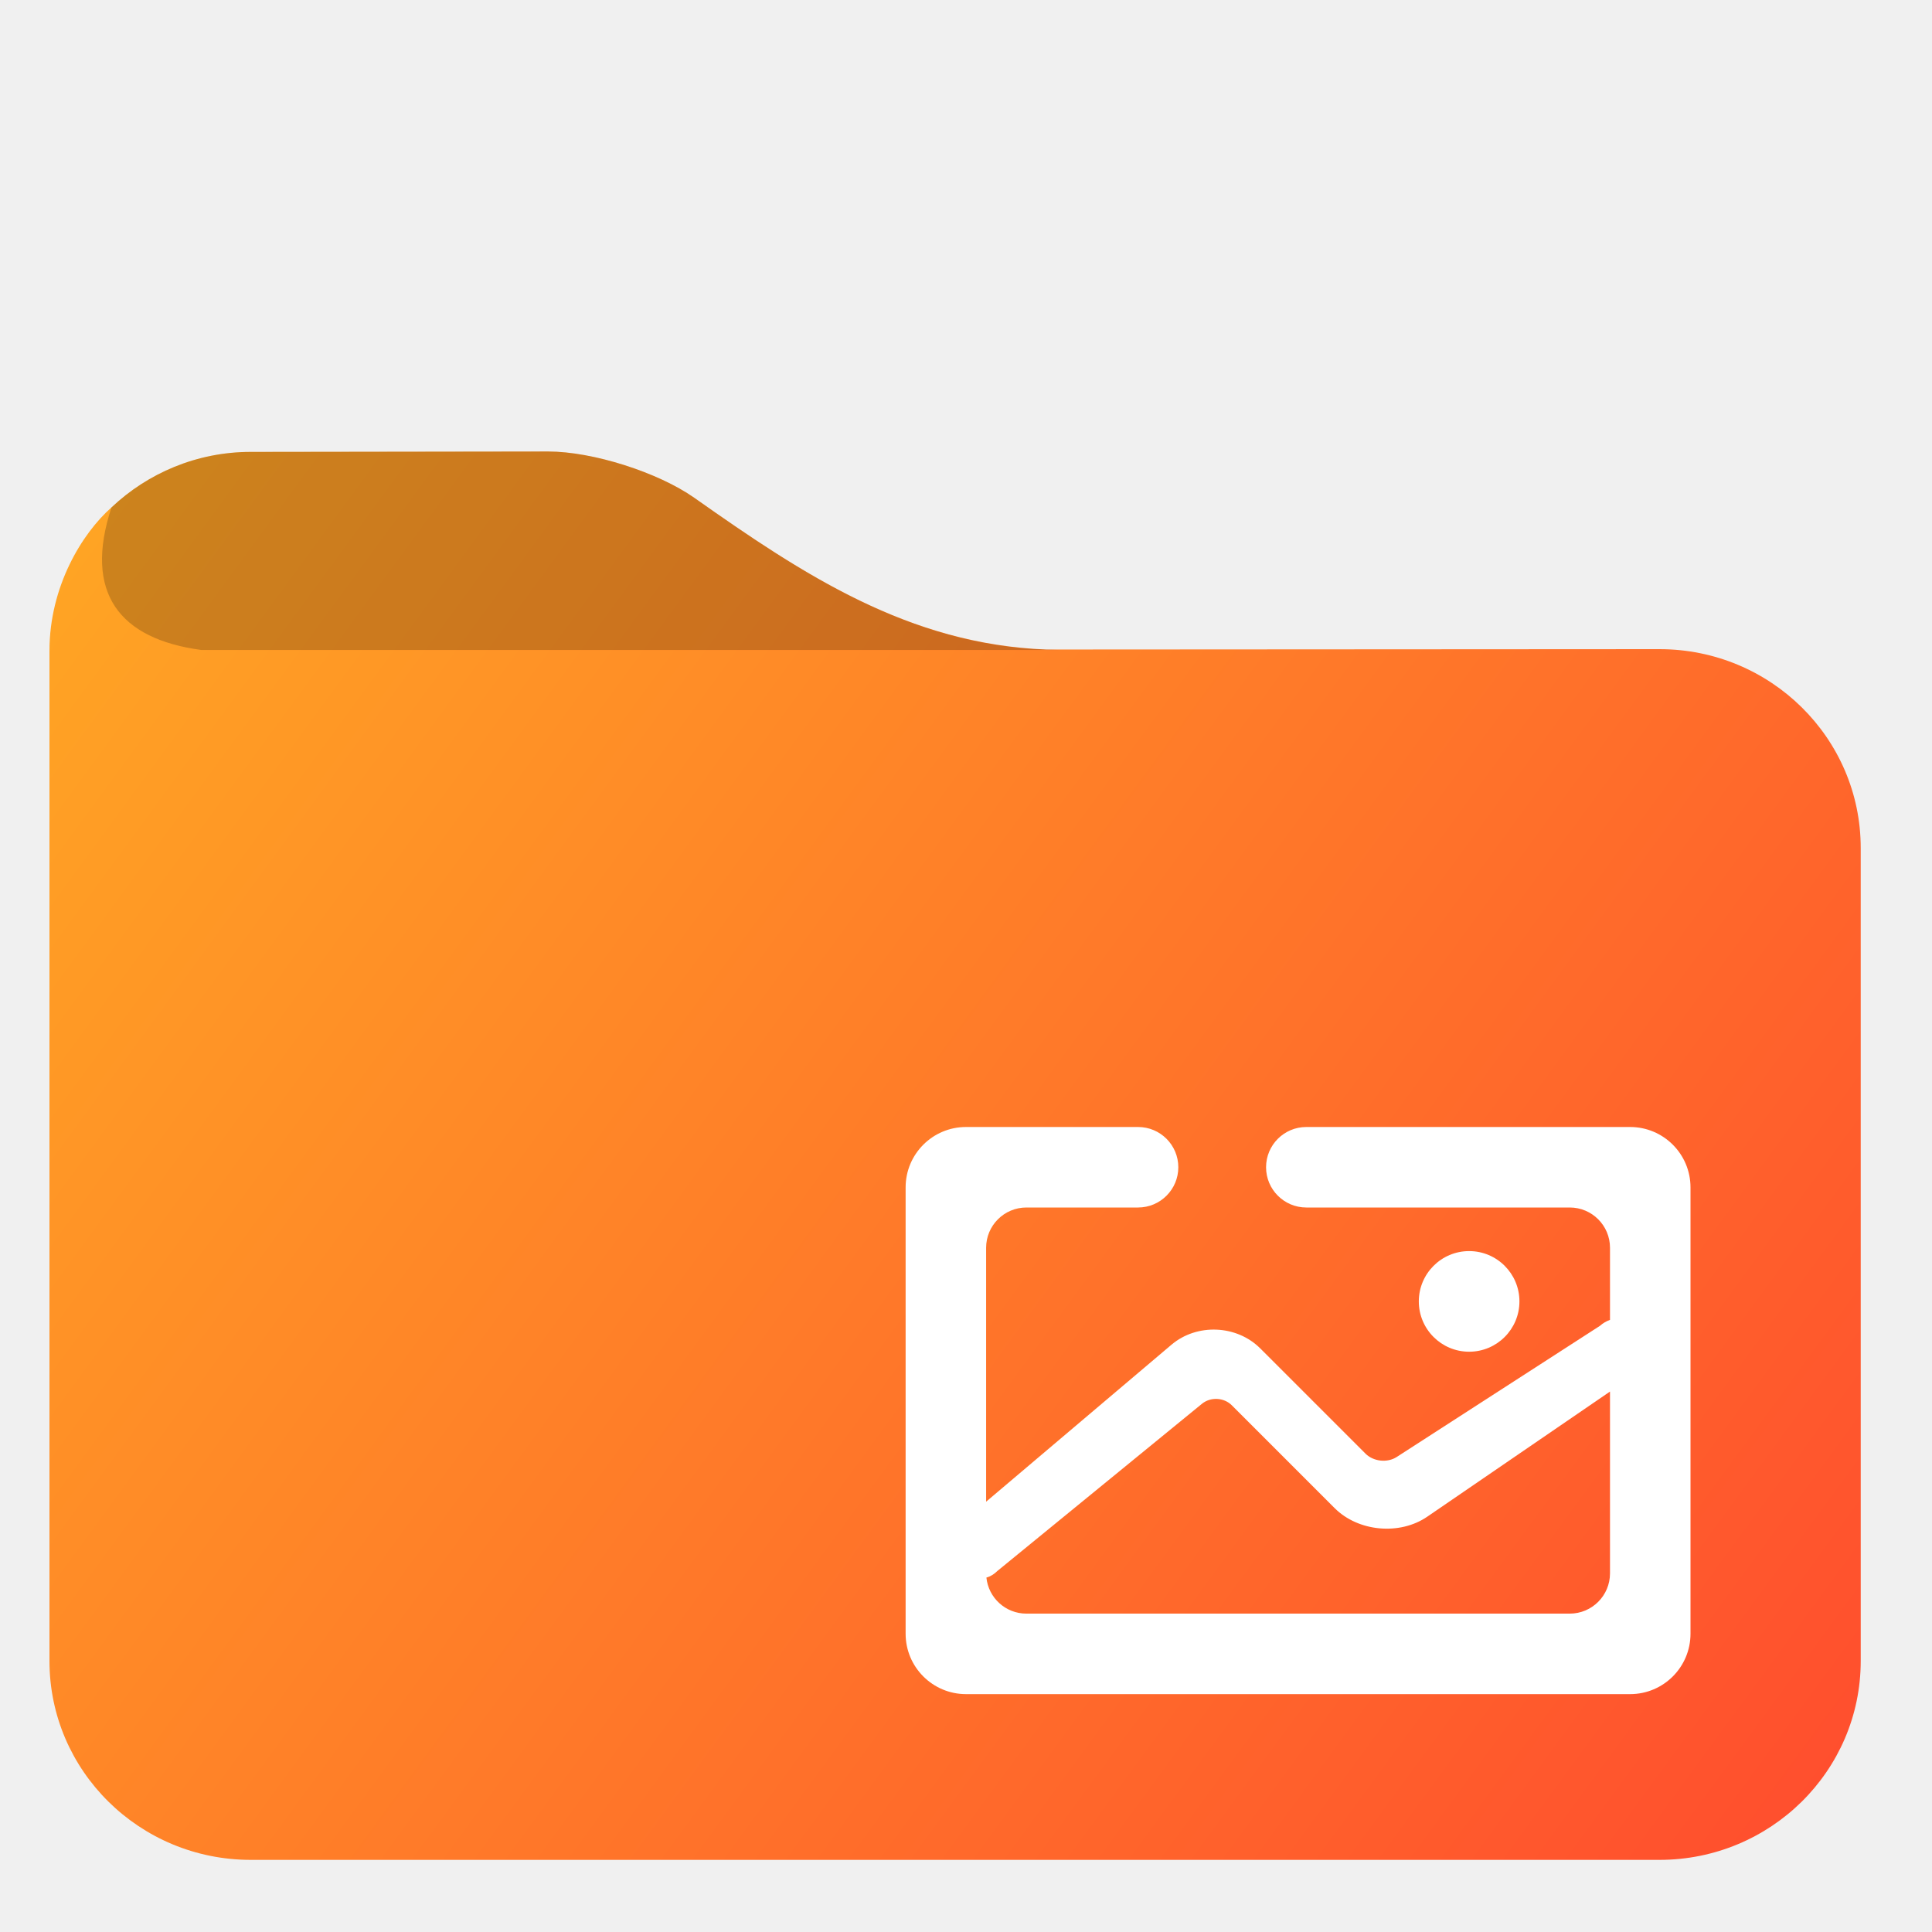
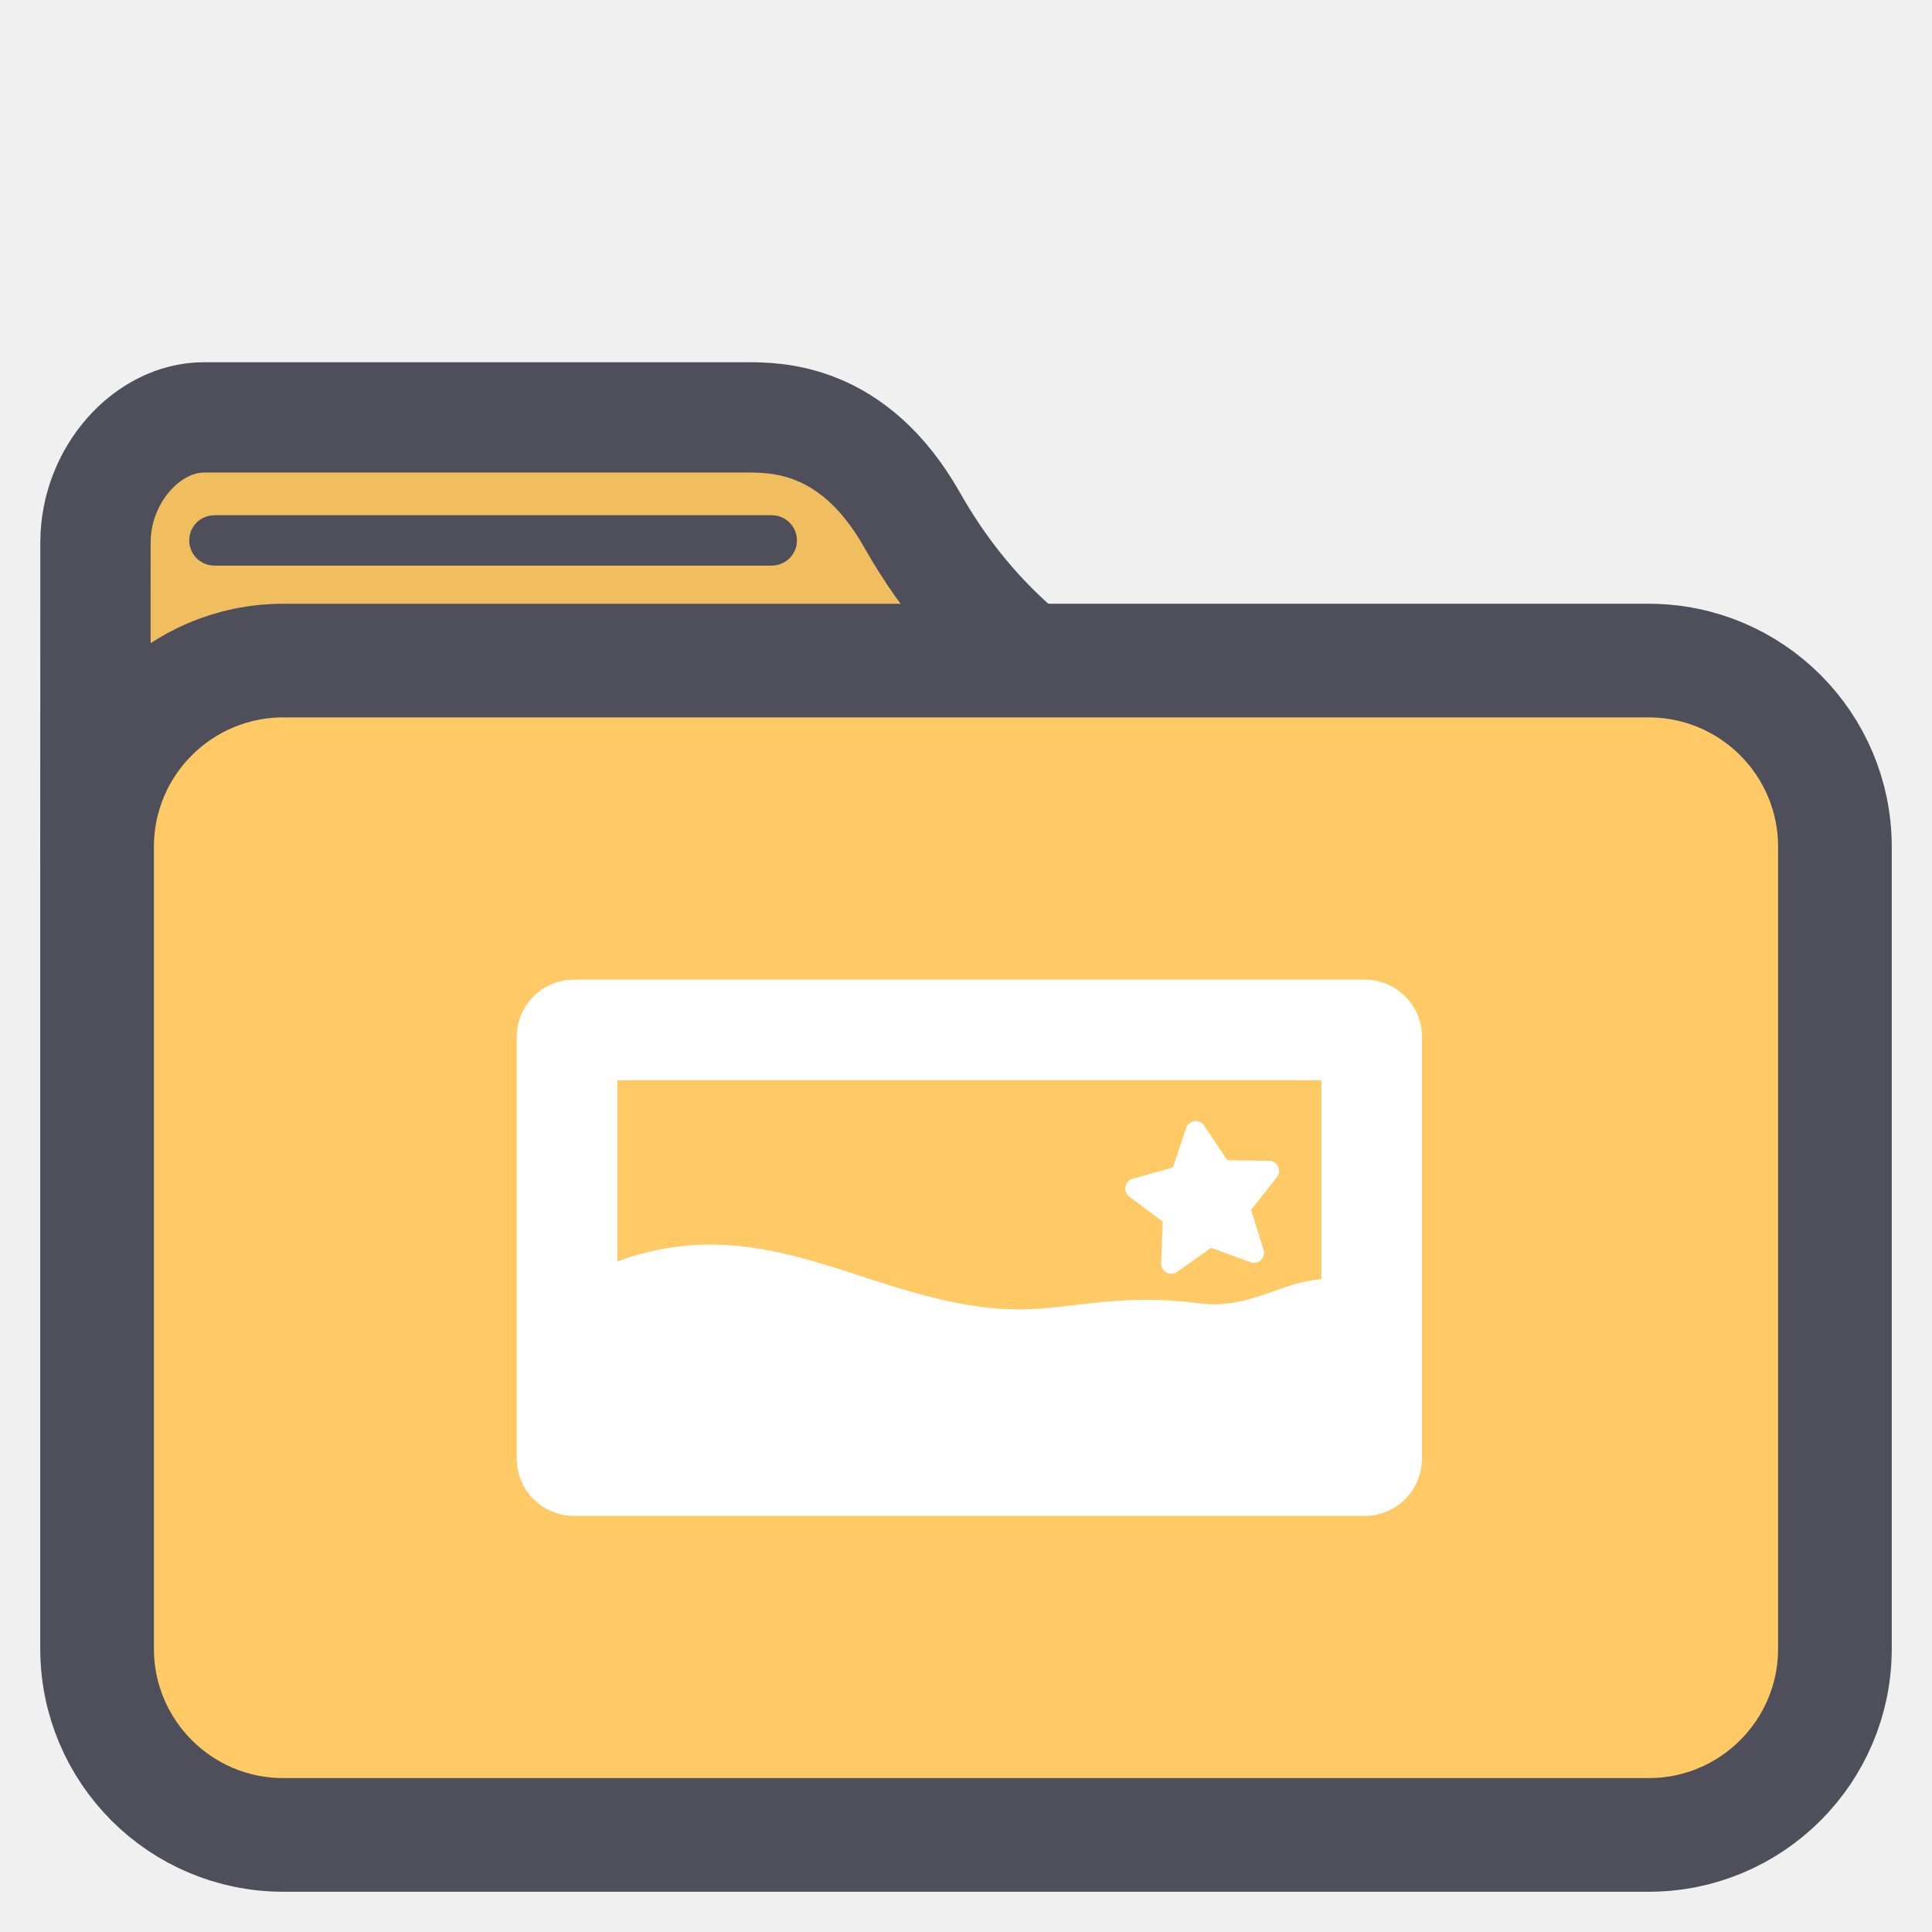
- <svg xmlns="http://www.w3.org/2000/svg" xmlns:xlink="http://www.w3.org/1999/xlink" style="isolation:isolate" viewBox="0 0 48 48" width="48pt" height="48pt" version="1.1" id="svg3">
+ <svg xmlns="http://www.w3.org/2000/svg" width="48pt" height="48pt" style="isolation:isolate" version="1.1" viewBox="0 0 48 48" id="svg3">
  <defs id="defs3">
-     <linearGradient id="linearGradient2">
-       <stop style="stop-color:#ffa424;stop-opacity:1;" offset="0" id="stop3" />
-       <stop style="stop-color:#ff4c2e;stop-opacity:1;" offset="1" id="stop4" />
+     <style type="text/css" id="current-color-scheme">
+       .ColorScheme-Text {
+         color:#ffffff;
+       }
+       .ColorScheme-Highlight {
+         color:#50c9c3;
+       }
+       </style>
+     <linearGradient id="a-3" x2="1" y1="0.5" y2="0.5" gradientTransform="matrix(45,0,0,33.7,-59.97633,-7.281397)" gradientUnits="userSpaceOnUse">
+       <stop stop-color="#50c9c3" offset="0" id="stop1-6" />
+       <stop stop-color="#96deda" offset=".983" id="stop2-7" />
    </linearGradient>
-     <linearGradient id="_lgradient_5" x1="0.031" y1="0.109" x2="0.958" y2="0.975" gradientTransform="matrix(45.007,0,0,34.066,1.222,12.142)" gradientUnits="userSpaceOnUse">
-       <stop offset="0%" stop-opacity="1" style="stop-color:rgb(255,164,36)" id="stop1" />
-       <stop offset="97.917%" stop-opacity="1" style="stop-color:rgb(255,76,46)" id="stop2" />
-     </linearGradient>
-     <linearGradient xlink:href="#linearGradient2" id="linearGradient4" x1="1.897" y1="13.722" x2="46.229" y2="46.208" gradientUnits="userSpaceOnUse" />
  </defs>
-   <path id="path4" d="m 13.619,11.217 -7.39,0.01 c -1.34,0 -2.56,0.529 -3.46,1.38 C 2.043,13.248 1.229,14.567 1.229,16.167 V 41.267 C 1.229,43.997 3.469,46.208 6.229,46.208 H 41.229 c 2.76,0 5,-2.211 5,-4.941 V 21.067 c 0,-2.73 -2.24,-4.939 -5,-4.939 l -15.229,0.009 C 22.579,16.008 19.95,14.272 17.249,12.367 16.35,11.735 14.729,11.217 13.619,11.217 Z" style="isolation:isolate;fill:url(#linearGradient4);fill-opacity:1" />
-   <path d="m 6.229,11.228 c -1.34,0 -2.56,0.529 -3.46,1.38 -0.7,2.127 0.202,3.267 2.23,3.54 h 21.3 c -3.57,-0.034 -6.27,-1.82 -9.05,-3.78 -0.899,-0.632 -2.52,-1.15 -3.63,-1.15 z m -4.13,2.17 c -0.008,0.012 -0.017,0.024 -0.025,0.036 0.008,-0.012 0.017,-0.024 0.025,-0.036 z m -0.202,0.324 c -0.043,0.075 -0.085,0.15 -0.124,0.227 0.04,-0.079 0.082,-0.153 0.124,-0.227 z m -0.193,0.371 c -0.054,0.115 -0.104,0.232 -0.149,0.352 0.046,-0.121 0.097,-0.238 0.149,-0.352 z m -0.192,0.469 c -0.045,0.127 -0.083,0.258 -0.117,0.389 0.035,-0.133 0.073,-0.263 0.117,-0.389 z m -0.148,0.504 c -0.03,0.129 -0.052,0.261 -0.072,0.394 0.02,-0.133 0.042,-0.266 0.072,-0.394 z m -0.098,0.563 c -0.02,0.179 -0.032,0.361 -0.032,0.546 -3.73e-4,-0.186 0.012,-0.368 0.032,-0.546 z" fill="#37a29c" id="path2-2" style="isolation:isolate;fill:#000000;fill-opacity:0.2" />
-   <path d=" M 24.507 39.194 C 24.558 39.697 24.983 40.09 25.5 40.09 L 39 40.09 C 39.552 40.09 40 39.642 40 39.09 L 40 34.573 L 35.458 37.683 C 34.775 38.15 33.745 38.055 33.159 37.469 L 30.604 34.914 C 30.408 34.718 30.077 34.702 29.863 34.876 L 24.78 39.03 L 24.78 39.03 C 24.701 39.109 24.608 39.167 24.507 39.194 L 24.507 39.194 Z  M 24.5 37.309 L 24.5 31 C 24.5 30.448 24.948 30 25.5 30 L 28.275 30 L 28.275 30 C 28.827 30 29.275 29.552 29.275 29 L 29.275 29 C 29.275 28.448 28.827 28 28.275 28 L 28.275 28 L 24 28 C 23.172 28 22.5 28.672 22.5 29.5 L 22.5 40.59 C 22.5 41.418 23.172 42.09 24 42.09 L 40.5 42.09 C 41.328 42.09 42 41.418 42 40.59 L 42 29.5 C 42 28.672 41.328 28 40.5 28 L 32.455 28 L 32.455 28 C 31.903 28 31.455 28.448 31.455 29 L 31.455 29 C 31.455 29.552 31.903 30 32.455 30 L 32.455 30 L 39 30 C 39.552 30 40 30.448 40 31 L 40 32.792 C 39.91 32.824 39.825 32.873 39.75 32.94 L 39.75 32.94 L 34.7 36.199 C 34.468 36.349 34.122 36.312 33.926 36.116 L 31.311 33.501 C 30.725 32.915 29.737 32.874 29.105 33.409 L 24.5 37.309 L 24.5 37.309 Z  M 35.25 32.333 C 35.25 31.643 35.81 31.083 36.5 31.083 C 37.19 31.083 37.75 31.643 37.75 32.333 C 37.75 33.023 37.19 33.583 36.5 33.583 C 35.81 33.583 35.25 33.023 35.25 32.333 Z " fill-rule="evenodd" fill="rgb(255,255,255)" id="path3" />
+   <linearGradient id="a" x2="1" y1=".5" y2=".5" gradientTransform="matrix(45 0 0 33.7 1.49 12.8)" gradientUnits="userSpaceOnUse">
+     <stop stop-color="#50c9c3" offset="0" id="stop1" style="stop-color:#ffffff;stop-opacity:0;" />
+     <stop stop-color="#96deda" offset="0.983" id="stop2" style="stop-color:#ffffff;stop-opacity:0.4;" />
+   </linearGradient>
+   <g id="layer2" style="display:inline">
+     <path d="m 5.229,10.3 c -1.289,0 -2.327,0.778 -2.327,1.744 v 4.372 c 0,0.967 1.038,1.744 2.327,1.744 H 20.174 c 1.289,0 2.328,-0.778 2.328,-1.744 v -4.372 C 22.502,11.078 21.463,10.3 20.174,10.3 Z" style="isolation:isolate;fill:#ffc965;stroke:none;stroke-width:1.184;stroke-linecap:round;stroke-linejoin:round;stroke-dasharray:none;fill-opacity:1" id="path6-5" />
+     <rect style="isolation:isolate;fill:#000000;fill-opacity:0.057;stroke:none;stroke-width:2.18;stroke-linecap:round;stroke-linejoin:round;stroke-dasharray:none;stroke-opacity:1;paint-order:normal" id="rect8" width="19.6" height="12.062" x="3" y="10.5" ry="1.645" />
+     <path d="m 5.068,10.37 c -1.399,3.7e-5 -2.695,1.418 -2.696,3.11 l -0.002,7.595 c -4.875e-4,1.692 1.126,3.054 2.524,3.054 H 20.604 c 1.399,0 7.957,-4.774 6.92,-6.112 -0.688,-0.887 -2.993,-1.793 -4.867,-5.103 C 21.192,10.326 19.236,10.37 18.5,10.37 Z" style="isolation:isolate;fill:none;stroke:#4f4f5b;stroke-width:2.741;stroke-linecap:round;stroke-linejoin:round;stroke-dasharray:none;stroke-opacity:1" id="path6" />
+     <rect style="display:inline;fill:#ffdaa2;fill-opacity:1;stroke:#4f4f5b;stroke-width:0.955;stroke-linecap:round;stroke-linejoin:round;stroke-dasharray:none;stroke-opacity:1;paint-order:normal" id="rect7" width="14.145" height="0.297" x="5.178" y="13.278" ry="0.148" />
+     <rect style="isolation:isolate;fill:#ffc965;fill-opacity:1;stroke:#4f4f5b;stroke-width:2.824;stroke-dasharray:none;stroke-opacity:1" id="rect1" width="43.176" height="29.176" x="2.412" y="16.412" ry="4.627" />
+   </g>
+   <path style="display:inline;isolation:isolate;fill:none;stroke:#ffffff;stroke-width:3.175;stroke-linecap:round;stroke-linejoin:round;stroke-dasharray:none;stroke-opacity:1" d="m 14.47,33.545 c 3.005,-1.919 4.88,-0.738 7.762,0.083 3.849,1.097 4.538,-0.043 7.428,0.334 2.657,0.323 3.978,-2.065 3.923,0.918 -1.086,2.237 -12.741,0.445 -19.112,0.668 z" id="path3" />
+   <path style="display:inline;isolation:isolate;fill:#ffffff;fill-opacity:1;stroke:#ffffff;stroke-width:0.519;stroke-linecap:round;stroke-linejoin:round;stroke-dasharray:none;stroke-opacity:1" id="path4" d="m 37.322,35.93 -1.14,-0.419 -0.992,0.701 0.047,-1.213 -0.973,-0.726 1.169,-0.331 0.39,-1.15 0.676,1.009 1.214,0.016 -0.751,0.954 z" transform="matrix(0.9633757,0,0,0.9633442,-4.802809,-3.487821)" />
+   <rect style="display:inline;isolation:isolate;fill:none;stroke:#ffffff;stroke-width:2.5;stroke-linecap:round;stroke-linejoin:round;stroke-dasharray:none;stroke-opacity:1" id="rect2" width="19.991" height="10.825" x="14.088" y="25.588" ry="0.171" />
</svg>
